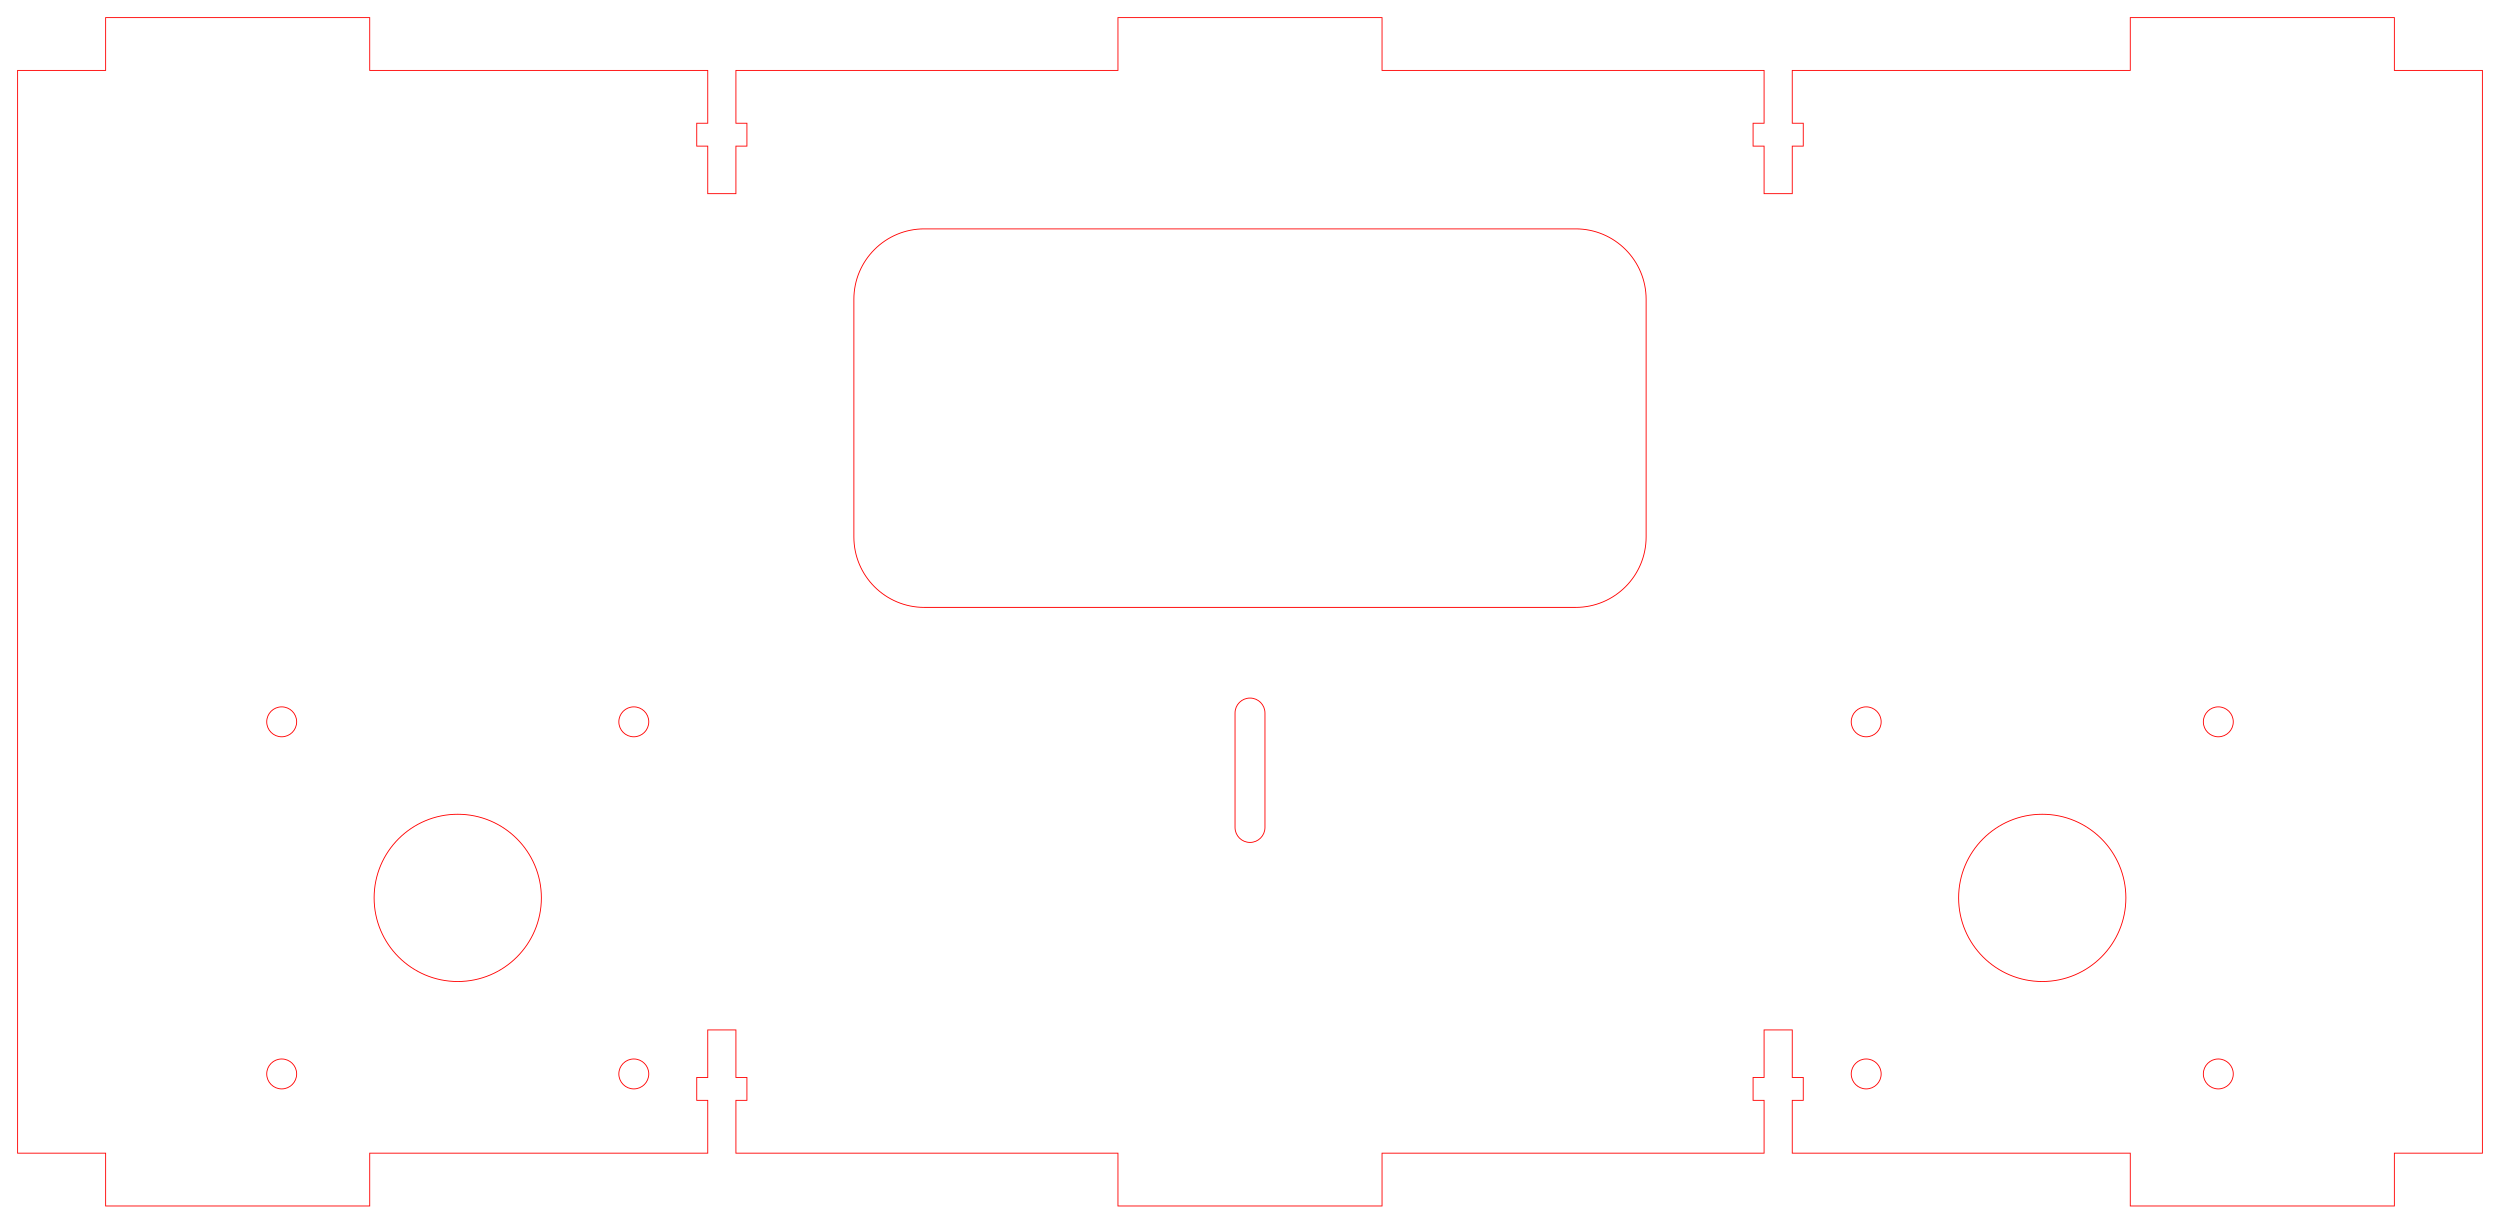
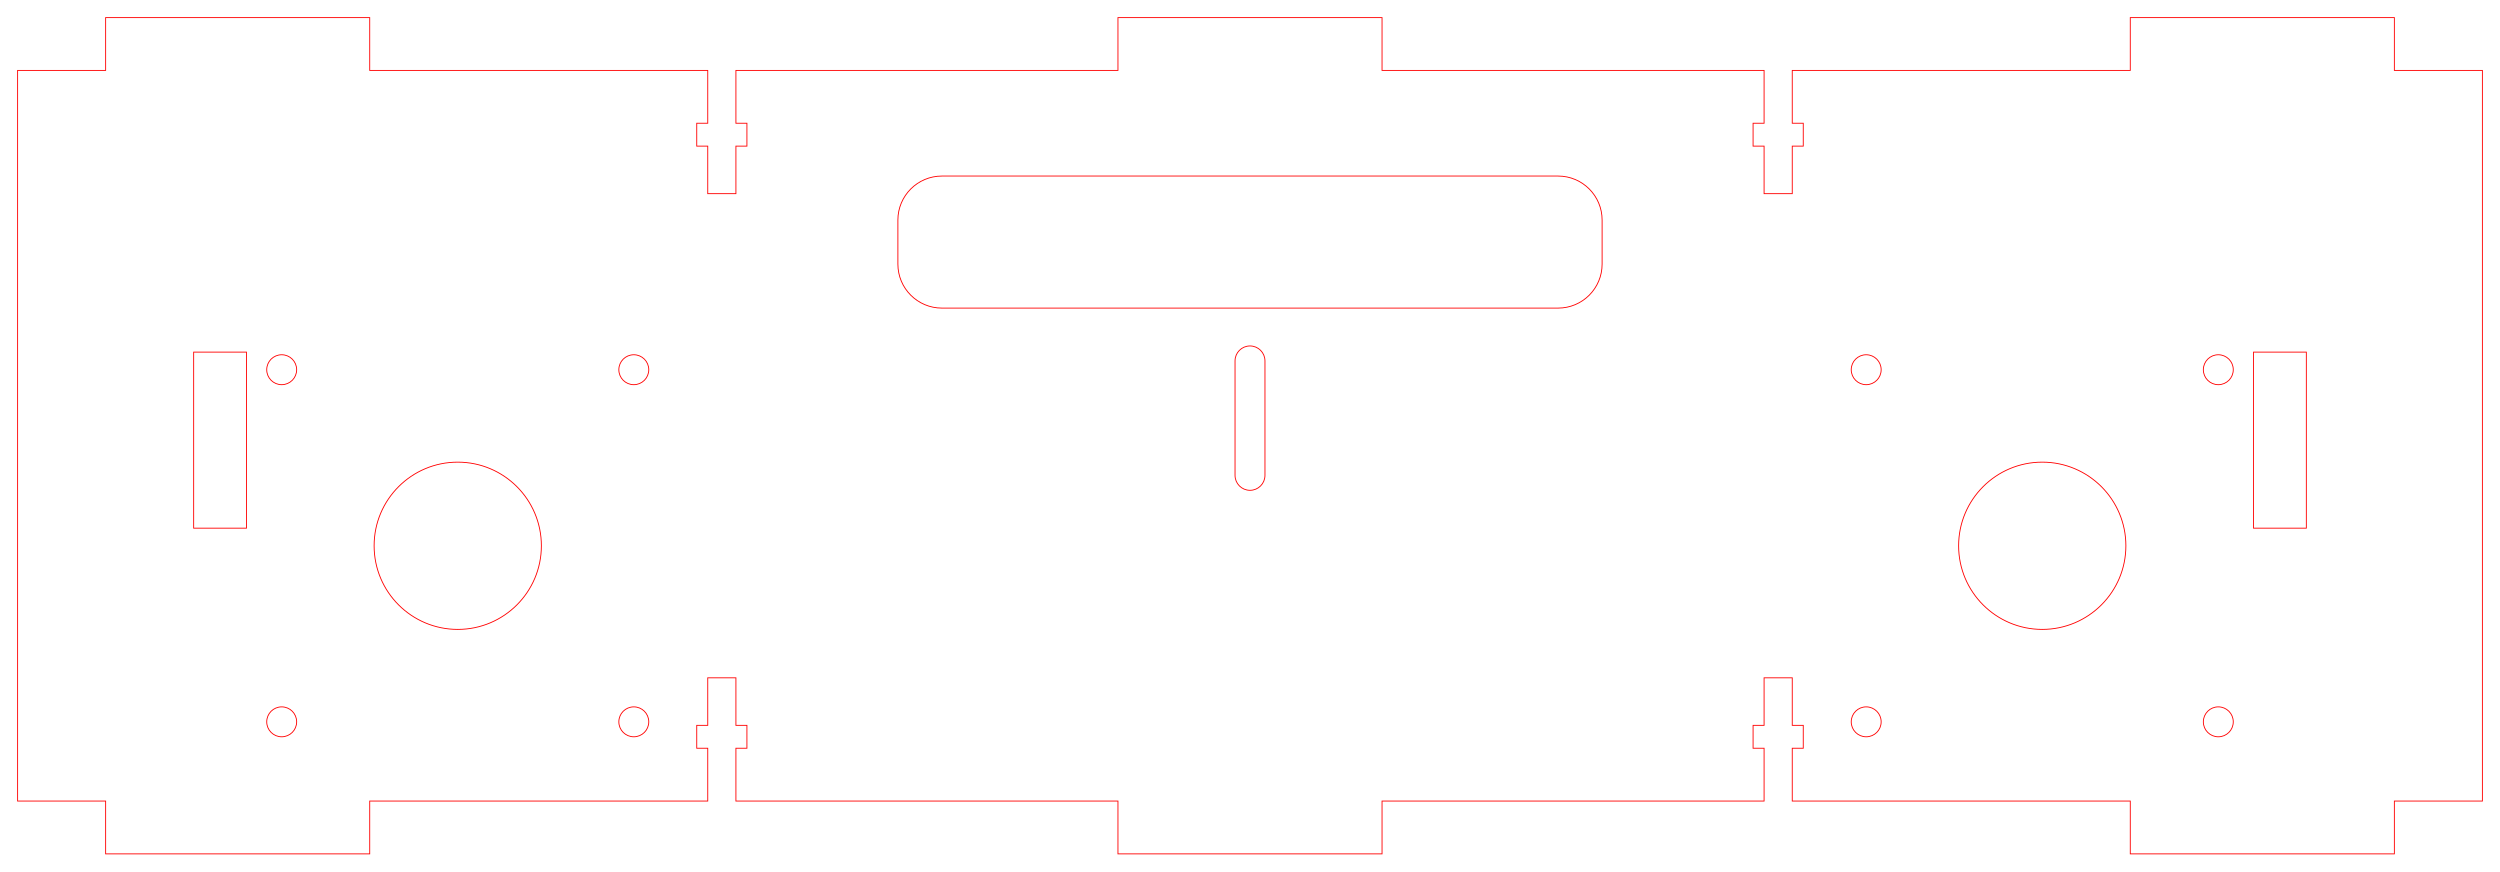
- <svg xmlns="http://www.w3.org/2000/svg" width="284mm" height="139mm" viewBox="0 0 284 139">
+ <svg xmlns="http://www.w3.org/2000/svg" width="284mm" height="99mm" viewBox="0 0 284 99">
  <g id="cut" stroke="#FF0000" stroke-width="0.1" fill="none">
-     <path d="M 2 131 L 12 131 L 12 137 L 42 137 L 42 131 L 80.4 131 L 80.4 125 L 79.15 125 L 79.15 122.4 L 80.4 122.4 L 80.4 117 L 83.6 117 L 83.6 122.4 L 84.85 122.4 L 84.85 125 L 83.6 125 L 83.6 131 L 127 131 L 127 137 L 157 137 L 157 131 L 200.4 131 L 200.4 125 L 199.15 125 L 199.15 122.4 L 200.4 122.4 L 200.4 117 L 203.6 117 L 203.6 122.4 L 204.85 122.4 L 204.85 125 L 203.6 125 L 203.6 131 L 242 131 L 242 137 L 272 137 L 272 131 L 282 131 L 282 8 L 272 8 L 272 2 L 242 2 L 242 8 L 203.6 8 L 203.6 14 L 204.85 14 L 204.85 16.6 L 203.6 16.6 L 203.6 22 L 200.4 22 L 200.4 16.6 L 199.15 16.6 L 199.15 14 L 200.4 14 L 200.4 8 L 157 8 L 157 2 L 127 2 L 127 8 L 83.6 8 L 83.6 14 L 84.85 14 L 84.85 16.6 L 83.6 16.6 L 83.6 22 L 80.4 22 L 80.4 16.6 L 79.15 16.6 L 79.15 14 L 80.4 14 L 80.4 8 L 42 8 L 42 2 L 12 2 L 12 8 L 2 8 Z" />
-     <circle cx="52" cy="102" r="9.5" />
-     <circle cx="32" cy="122" r="1.7" />
+     <path d="M 2 91 L 12 91 L 12 97 L 42 97 L 42 91 L 80.4 91 L 80.4 85 L 79.15 85 L 79.15 82.4 L 80.4 82.4 L 80.4 77 L 83.6 77 L 83.6 82.4 L 84.85 82.4 L 84.85 85 L 83.6 85 L 83.6 91 L 127 91 L 127 97 L 157 97 L 157 91 L 200.4 91 L 200.4 85 L 199.15 85 L 199.15 82.4 L 200.4 82.4 L 200.4 77 L 203.6 77 L 203.6 82.4 L 204.85 82.4 L 204.85 85 L 203.6 85 L 203.6 91 L 242 91 L 242 97 L 272 97 L 272 91 L 282 91 L 282 8 L 272 8 L 272 2 L 242 2 L 242 8 L 203.6 8 L 203.6 14 L 204.85 14 L 204.85 16.6 L 203.6 16.6 L 203.6 22 L 200.4 22 L 200.4 16.6 L 199.15 16.6 L 199.15 14 L 200.4 14 L 200.4 8 L 157 8 L 157 2 L 127 2 L 127 8 L 83.6 8 L 83.6 14 L 84.85 14 L 84.85 16.6 L 83.6 16.6 L 83.6 22 L 80.4 22 L 80.4 16.6 L 79.15 16.6 L 79.15 14 L 80.4 14 L 80.4 8 L 42 8 L 42 2 L 12 2 L 12 8 L 2 8 Z" />
+     <circle cx="52" cy="62" r="9.5" />
    <circle cx="32" cy="82" r="1.7" />
-     <circle cx="72" cy="122" r="1.7" />
+     <circle cx="32" cy="42" r="1.7" />
    <circle cx="72" cy="82" r="1.7" />
-     <circle cx="232" cy="102" r="9.5" />
-     <circle cx="212" cy="122" r="1.7" />
+     <circle cx="72" cy="42" r="1.7" />
+     <circle cx="232" cy="62" r="9.5" />
    <circle cx="212" cy="82" r="1.7" />
-     <circle cx="252" cy="122" r="1.7" />
+     <circle cx="212" cy="42" r="1.7" />
    <circle cx="252" cy="82" r="1.7" />
-     <path d="M 143.7 94 L 143.7 81 A 1.7 1.7 0 0 0 140.3 81 L 140.3 94 A 1.7 1.7 0 0 0 143.7 94 Z" />
-     <rect x="97" y="26" width="90" height="43" rx="8" ry="8" />
+     <circle cx="252" cy="42" r="1.7" />
+     <path d="M 143.7 54 L 143.7 41 A 1.7 1.7 0 0 0 140.3 41 L 140.3 54 A 1.7 1.7 0 0 0 143.7 54 Z" />
+     <rect x="102" y="20" width="80" height="15" rx="5" ry="5" />
+     <rect x="22" y="40" width="6" height="20" />
+     <rect x="256" y="40" width="6" height="20" />
  </g>
</svg>
